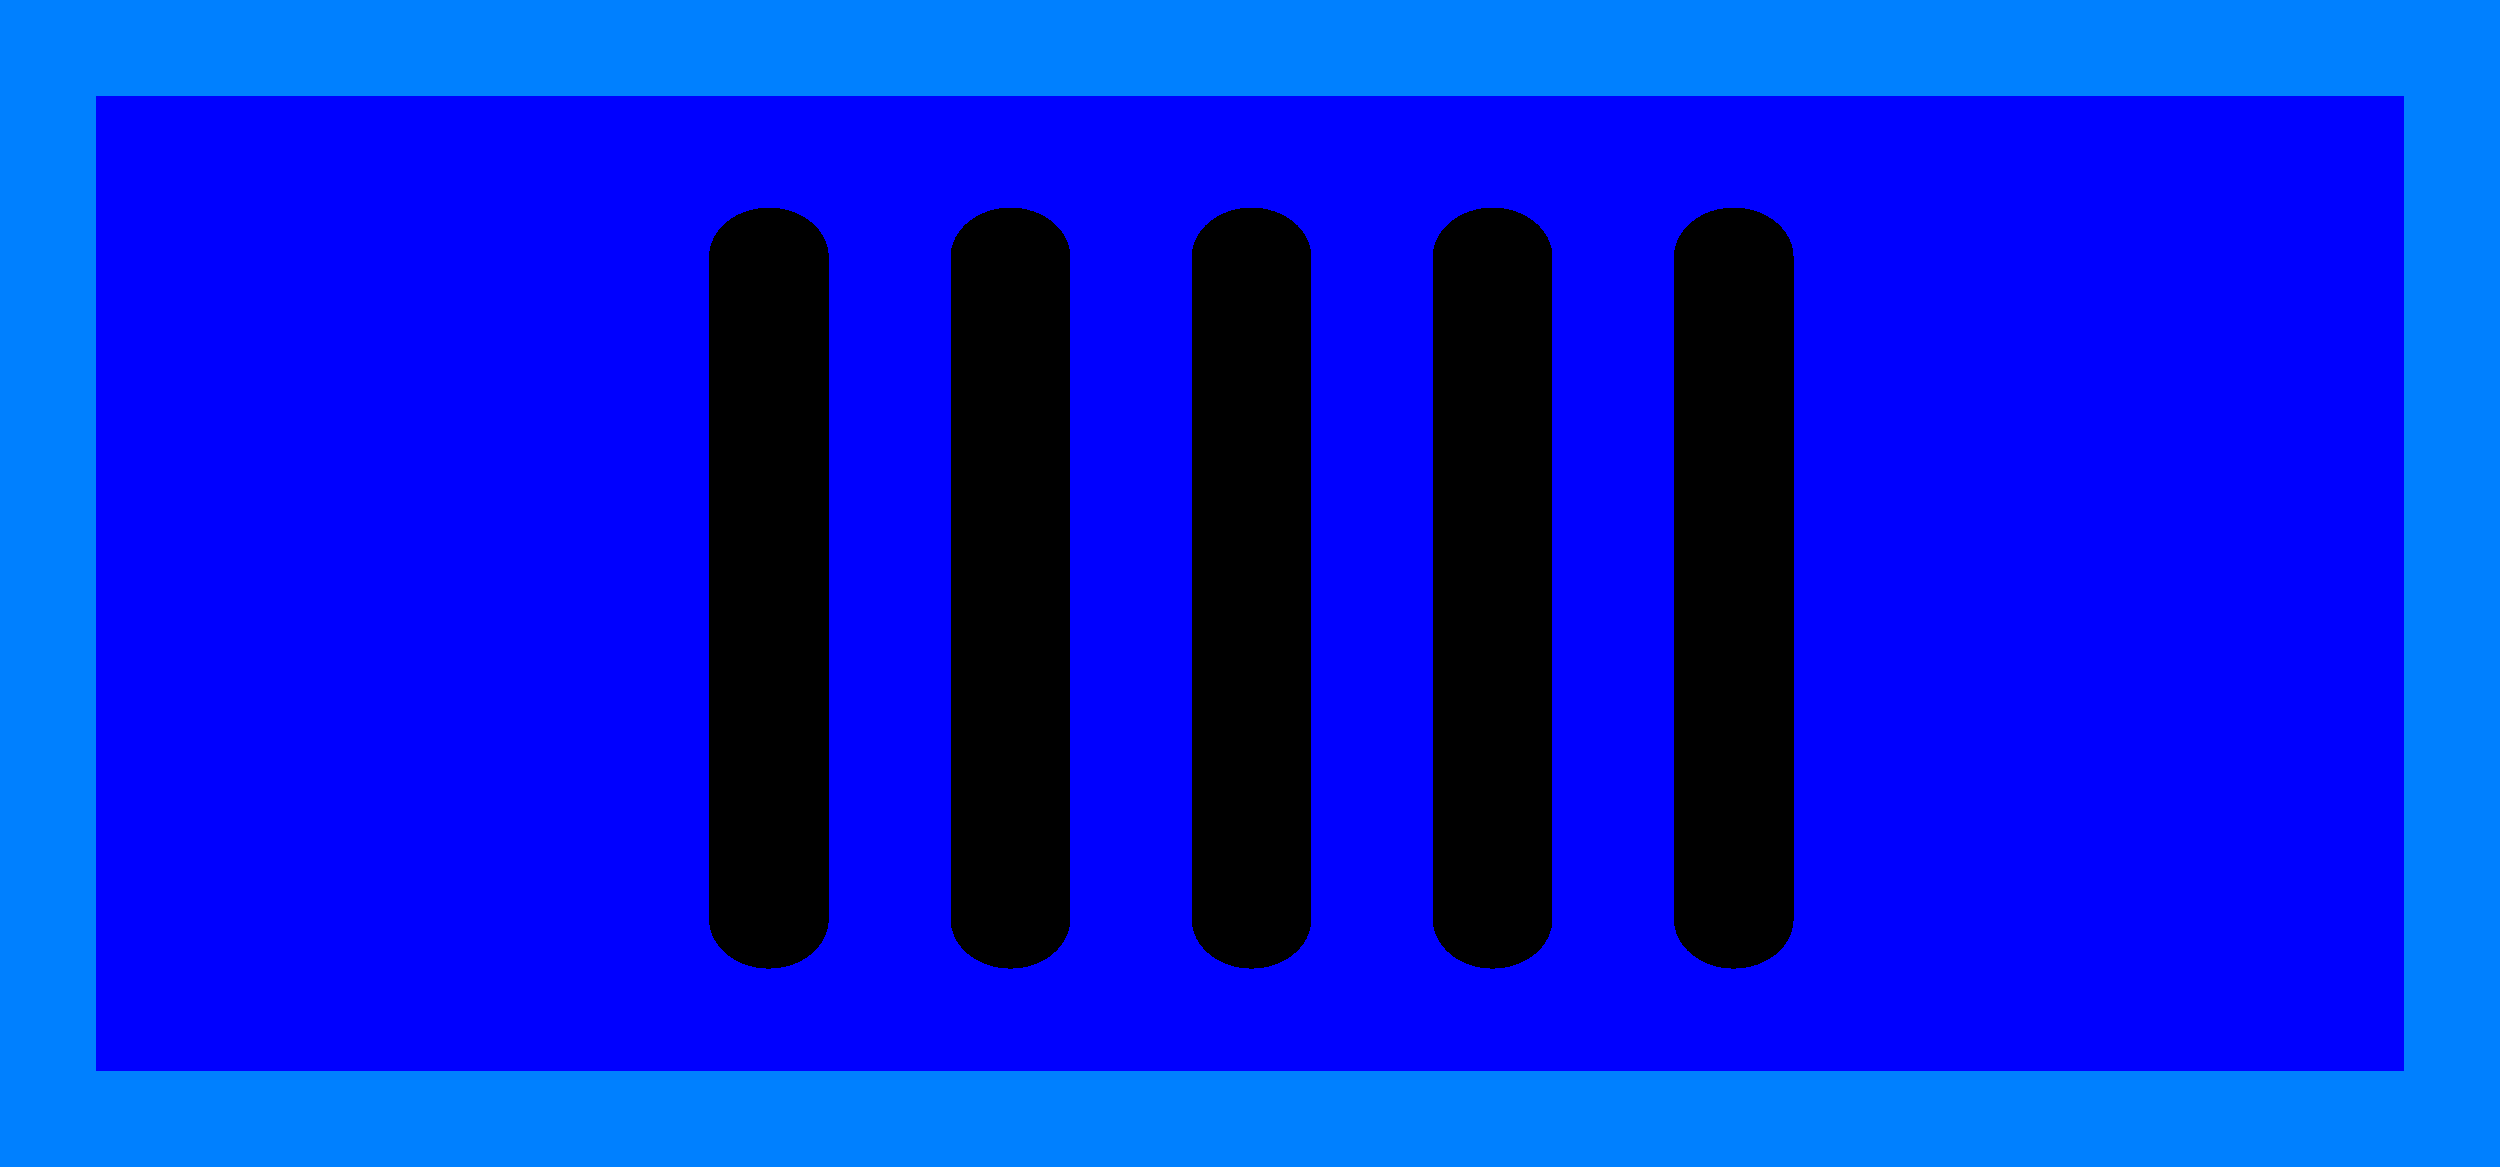
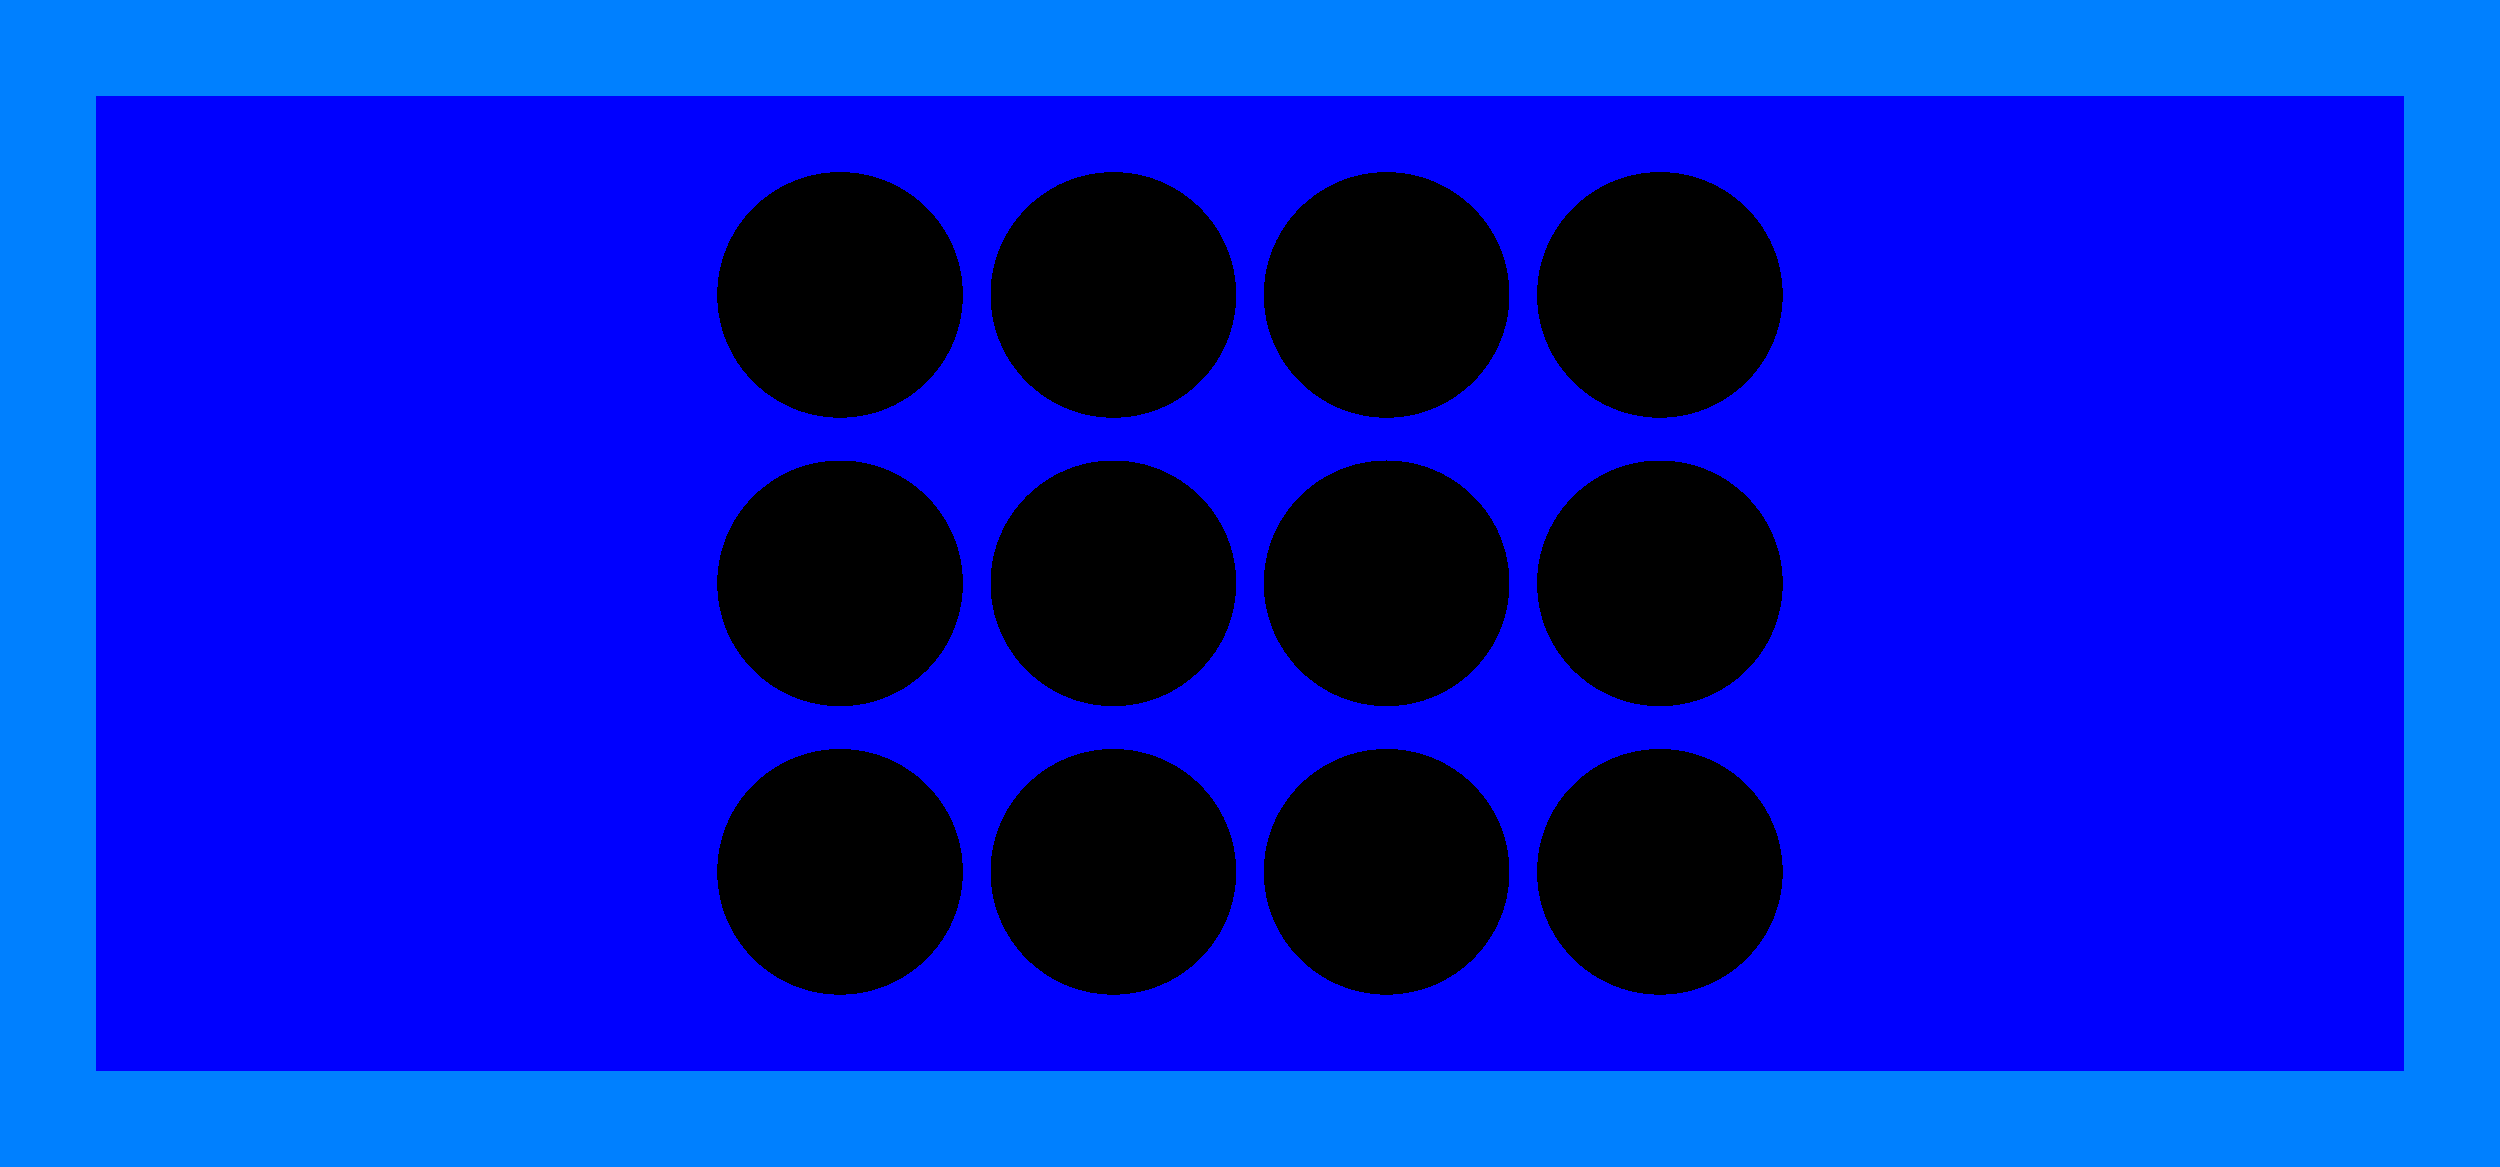
<svg xmlns="http://www.w3.org/2000/svg" width="30" height="14" viewBox="0 0 30 14" version="1.1" id="svg8" style="shape-rendering:crispEdges">
  <defs id="defs2" />
  <g id="layer1" transform="translate(-97.32322,-139.4201)">
    <rect style="opacity:1;fill:#0000ff;fill-opacity:1;stroke:#0080ff;stroke-width:1.148;stroke-miterlimit:4;stroke-dasharray:none;stroke-opacity:1" id="rect815" width="12.852" height="28.852" x="139.994" y="-126.749" ry="0" transform="rotate(90)" />
-     <g transform="matrix(5.31851,0,0,4.39881,-423.9188,-475.9498)" id="g3071">
-       <rect transform="rotate(90)" ry="0.135" y="-100.964" x="140.461" height="0.27" width="2.076" id="rect1368" style="opacity:1;fill:#000000;fill-opacity:1;stroke:#000000;stroke-width:0;stroke-miterlimit:4;stroke-dasharray:none;stroke-opacity:1" />
-       <rect transform="rotate(90)" ry="0.135" y="-99.875" x="140.461" height="0.27" width="2.076" id="rect1368-3" style="opacity:1;fill:#000000;fill-opacity:1;stroke:#000000;stroke-width:0;stroke-miterlimit:4;stroke-dasharray:none;stroke-opacity:1" />
-       <rect transform="rotate(90)" ry="0.135" y="-101.508" x="140.461" height="0.27" width="2.076" id="rect1368-6" style="opacity:1;fill:#000000;fill-opacity:1;stroke:#000000;stroke-width:0;stroke-miterlimit:4;stroke-dasharray:none;stroke-opacity:1" />
-       <rect transform="rotate(90)" ry="0.135" y="-102.052" x="140.461" height="0.27" width="2.076" id="rect1368-7" style="opacity:1;fill:#000000;fill-opacity:1;stroke:#000000;stroke-width:0;stroke-miterlimit:4;stroke-dasharray:none;stroke-opacity:1" />
-       <rect transform="rotate(90)" ry="0.135" y="-100.42" x="140.461" height="0.27" width="2.076" id="rect1368-5" style="opacity:1;fill:#000000;fill-opacity:1;stroke:#000000;stroke-width:0;stroke-miterlimit:4;stroke-dasharray:none;stroke-opacity:1" />
+     <g id="g991">
+       <g transform="translate(-1.63968,4.5019531e-6)" id="g925">
+         <circle style="opacity:1;fill:#000000;fill-opacity:1;stroke:#e59700;stroke-width:0;stroke-linecap:square;stroke-linejoin:miter;stroke-miterlimit:4;stroke-dasharray:none;stroke-opacity:0;paint-order:normal;shape-rendering:crispEdges" id="path827-3-5-5-7-1" cx="149.882" cy="-112.323" r="1.474" transform="rotate(90)" />
+         <circle style="opacity:1;fill:#000000;fill-opacity:1;stroke:#e59700;stroke-width:0;stroke-linecap:square;stroke-linejoin:miter;stroke-miterlimit:4;stroke-dasharray:none;stroke-opacity:0;paint-order:normal;shape-rendering:crispEdges" id="path827-3-5-5-7-27" cx="146.42" cy="-112.323" r="1.474" transform="rotate(90)" />
+         <circle style="opacity:1;fill:#000000;fill-opacity:1;stroke:#e59700;stroke-width:0;stroke-linecap:square;stroke-linejoin:miter;stroke-miterlimit:4;stroke-dasharray:none;stroke-opacity:0;paint-order:normal;shape-rendering:crispEdges" id="path827-3-5-5-7-0" cx="142.959" cy="-112.323" r="1.474" transform="rotate(90)" />
+       </g>
+       <g id="g925-9" style="shape-rendering:crispEdges" transform="translate(4.919025,4.5019531e-6)">
+         <circle style="opacity:1;fill:#000000;fill-opacity:1;stroke:#e59700;stroke-width:0;stroke-linecap:square;stroke-linejoin:miter;stroke-miterlimit:4;stroke-dasharray:none;stroke-opacity:0;paint-order:normal;shape-rendering:crispEdges" id="path827-3-5-5-7-1-3" cx="149.882" cy="-112.323" r="1.474" transform="rotate(90)" />
+         <circle style="opacity:1;fill:#000000;fill-opacity:1;stroke:#e59700;stroke-width:0;stroke-linecap:square;stroke-linejoin:miter;stroke-miterlimit:4;stroke-dasharray:none;stroke-opacity:0;paint-order:normal;shape-rendering:crispEdges" id="path827-3-5-5-7-27-6" cx="146.42" cy="-112.323" r="1.474" transform="rotate(90)" />
+         <circle style="opacity:1;fill:#000000;fill-opacity:1;stroke:#e59700;stroke-width:0;stroke-linecap:square;stroke-linejoin:miter;stroke-miterlimit:4;stroke-dasharray:none;stroke-opacity:0;paint-order:normal;shape-rendering:crispEdges" id="path827-3-5-5-7-0-0" cx="142.959" cy="-112.323" r="1.474" transform="rotate(90)" />
+       </g>
+       <g id="g925-6" style="shape-rendering:crispEdges" transform="translate(-4.919032,4.5019531e-6)">
+         <circle style="opacity:1;fill:#000000;fill-opacity:1;stroke:#e59700;stroke-width:0;stroke-linecap:square;stroke-linejoin:miter;stroke-miterlimit:4;stroke-dasharray:none;stroke-opacity:0;paint-order:normal;shape-rendering:crispEdges" id="path827-3-5-5-7-1-2" cx="149.882" cy="-112.323" r="1.474" transform="rotate(90)" />
+         <circle style="opacity:1;fill:#000000;fill-opacity:1;stroke:#e59700;stroke-width:0;stroke-linecap:square;stroke-linejoin:miter;stroke-miterlimit:4;stroke-dasharray:none;stroke-opacity:0;paint-order:normal;shape-rendering:crispEdges" id="path827-3-5-5-7-27-61" cx="146.42" cy="-112.323" r="1.474" transform="rotate(90)" />
+         <circle style="opacity:1;fill:#000000;fill-opacity:1;stroke:#e59700;stroke-width:0;stroke-linecap:square;stroke-linejoin:miter;stroke-miterlimit:4;stroke-dasharray:none;stroke-opacity:0;paint-order:normal;shape-rendering:crispEdges" id="path827-3-5-5-7-0-8" cx="142.959" cy="-112.323" r="1.474" transform="rotate(90)" />
+       </g>
+       <g id="g925-7" style="shape-rendering:crispEdges" transform="translate(1.639672,4.5019531e-6)">
+         <circle style="opacity:1;fill:#000000;fill-opacity:1;stroke:#e59700;stroke-width:0;stroke-linecap:square;stroke-linejoin:miter;stroke-miterlimit:4;stroke-dasharray:none;stroke-opacity:0;paint-order:normal;shape-rendering:crispEdges" id="path827-3-5-5-7-1-9" cx="149.882" cy="-112.323" r="1.474" transform="rotate(90)" />
+         <circle style="opacity:1;fill:#000000;fill-opacity:1;stroke:#e59700;stroke-width:0;stroke-linecap:square;stroke-linejoin:miter;stroke-miterlimit:4;stroke-dasharray:none;stroke-opacity:0;paint-order:normal;shape-rendering:crispEdges" id="path827-3-5-5-7-27-2" cx="146.42" cy="-112.323" r="1.474" transform="rotate(90)" />
+         <circle style="opacity:1;fill:#000000;fill-opacity:1;stroke:#e59700;stroke-width:0;stroke-linecap:square;stroke-linejoin:miter;stroke-miterlimit:4;stroke-dasharray:none;stroke-opacity:0;paint-order:normal;shape-rendering:crispEdges" id="path827-3-5-5-7-0-02" cx="142.959" cy="-112.323" r="1.474" transform="rotate(90)" />
+       </g>
    </g>
  </g>
</svg>
